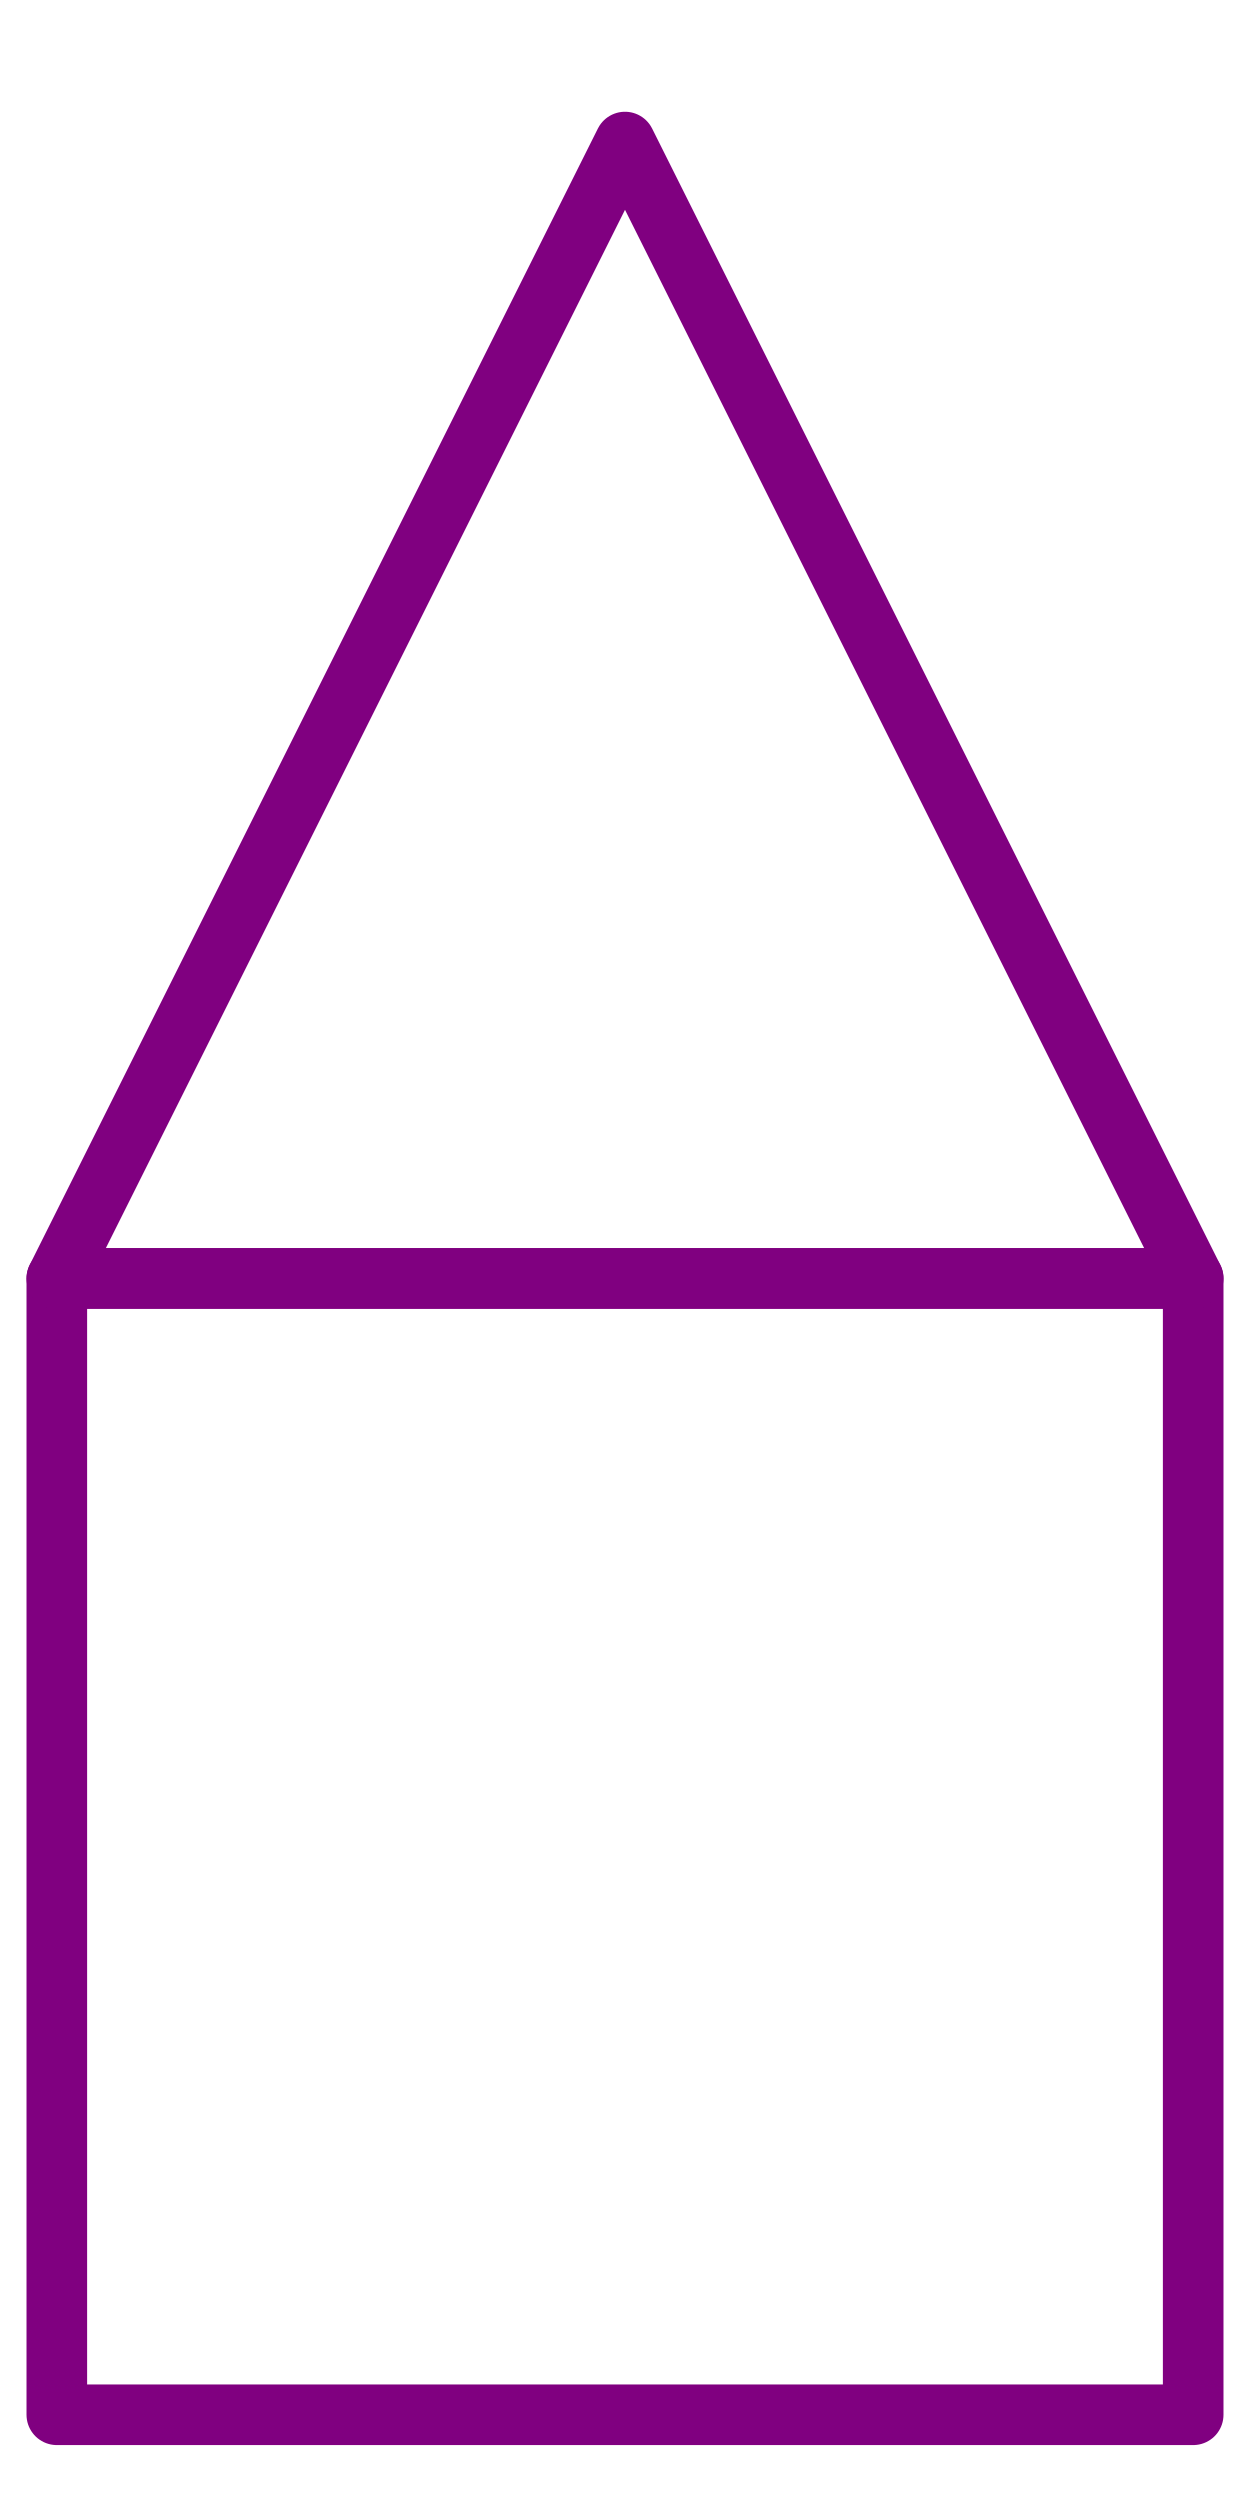
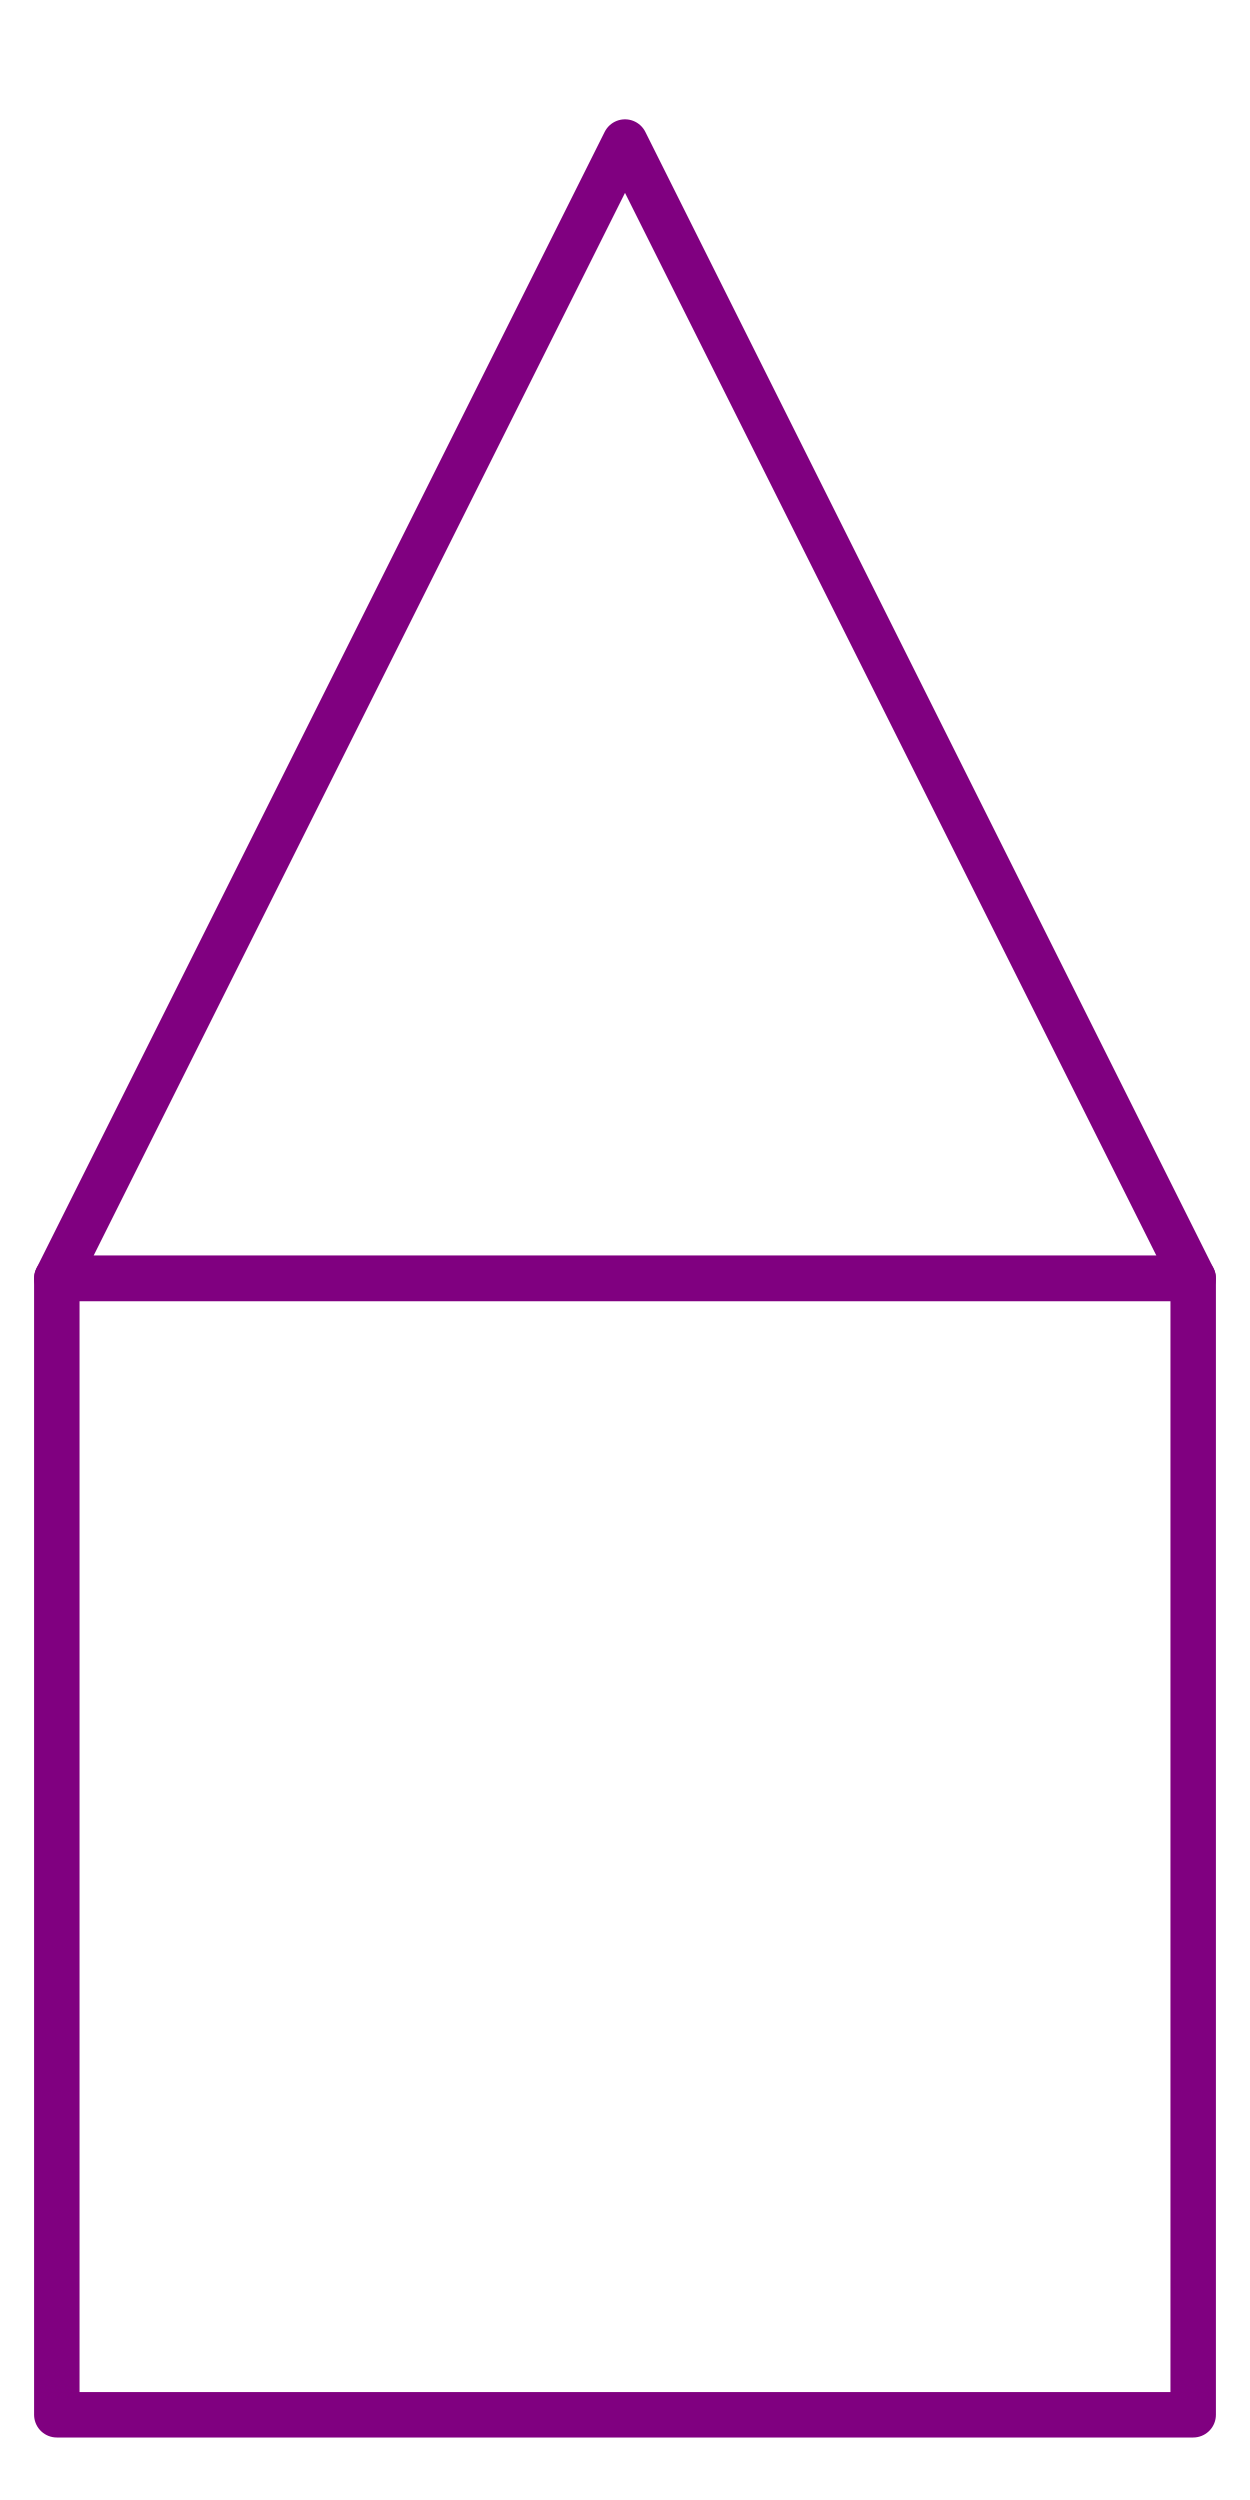
- <svg viewBox="-5 -5 110 205" version="1.1" width="150" height="300" style="display:block;margin:auto;fill:none;stroke:purple;stroke-width:4pt;stroke-linejoin:round;">
+ <svg viewBox="-5 -5 110 205" version="1.1" width="150" height="300" style="display:block;margin:auto;fill:none;stroke:purple;stroke-width:3pt;stroke-linejoin:round;">
  <path d="M0 200 H 100 V 100 H 0 Z" />
  <path d="M0 100 l 50 -100 l 50 100 Z" />
</svg>
